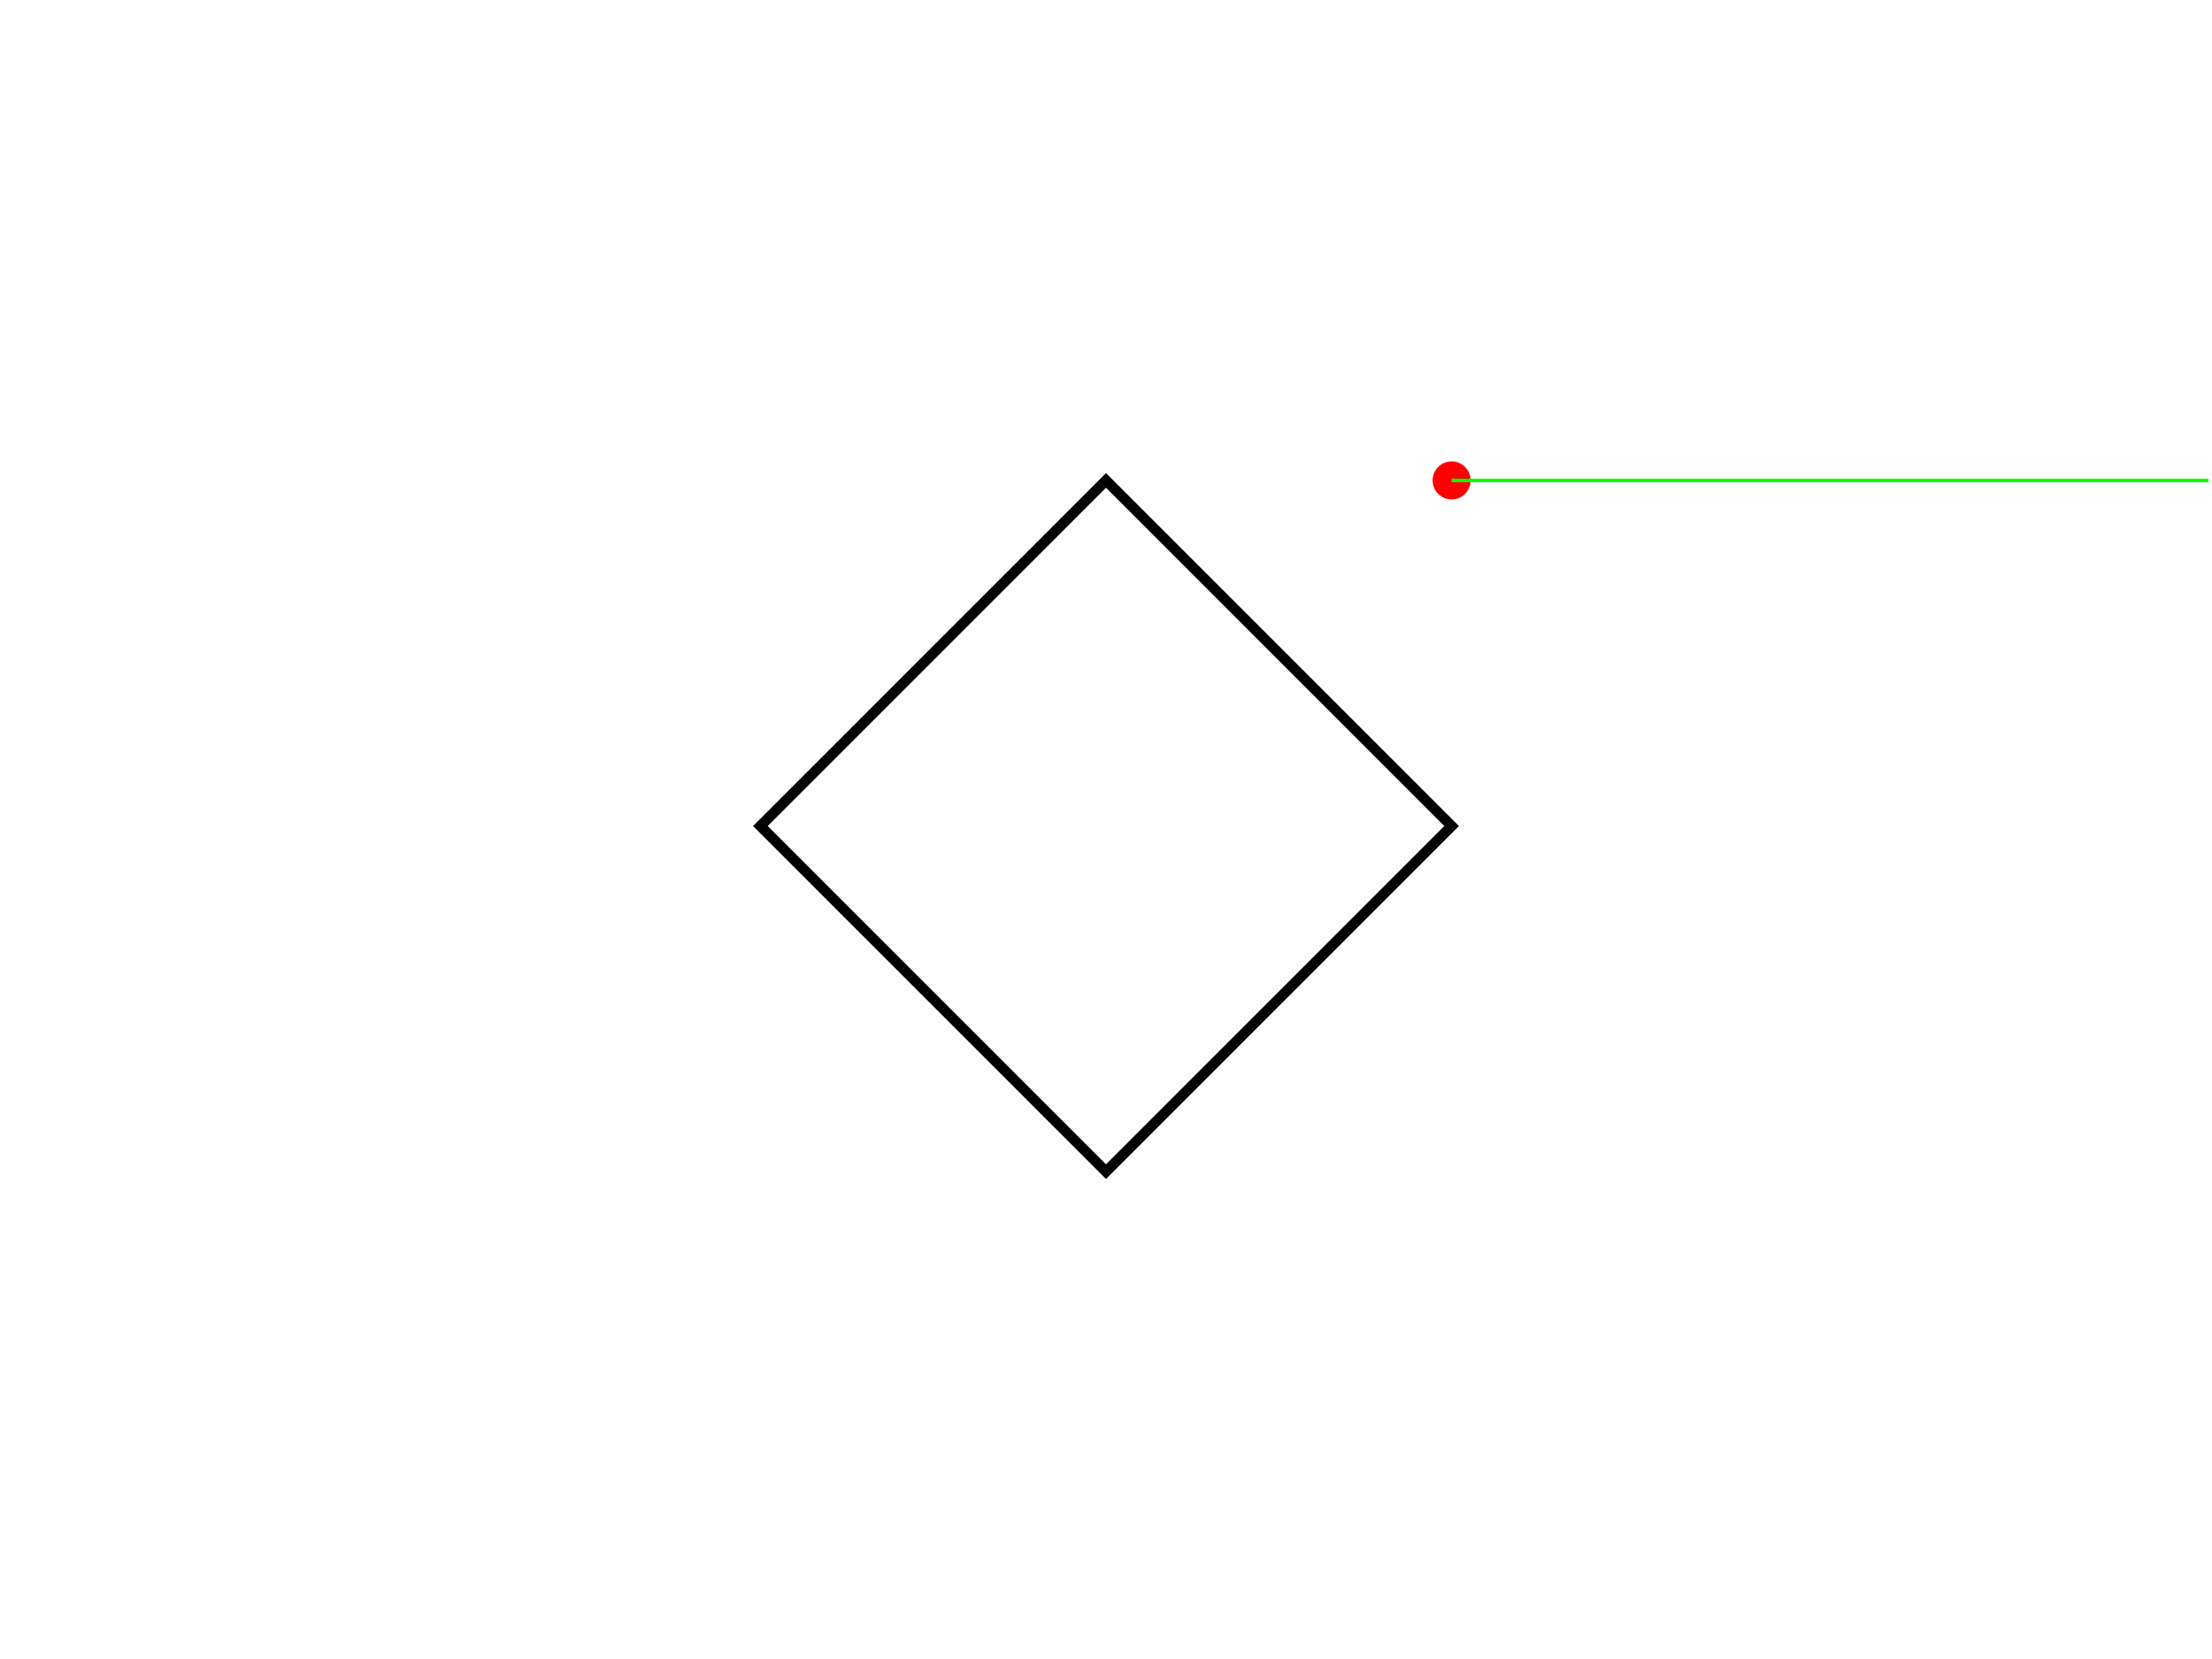
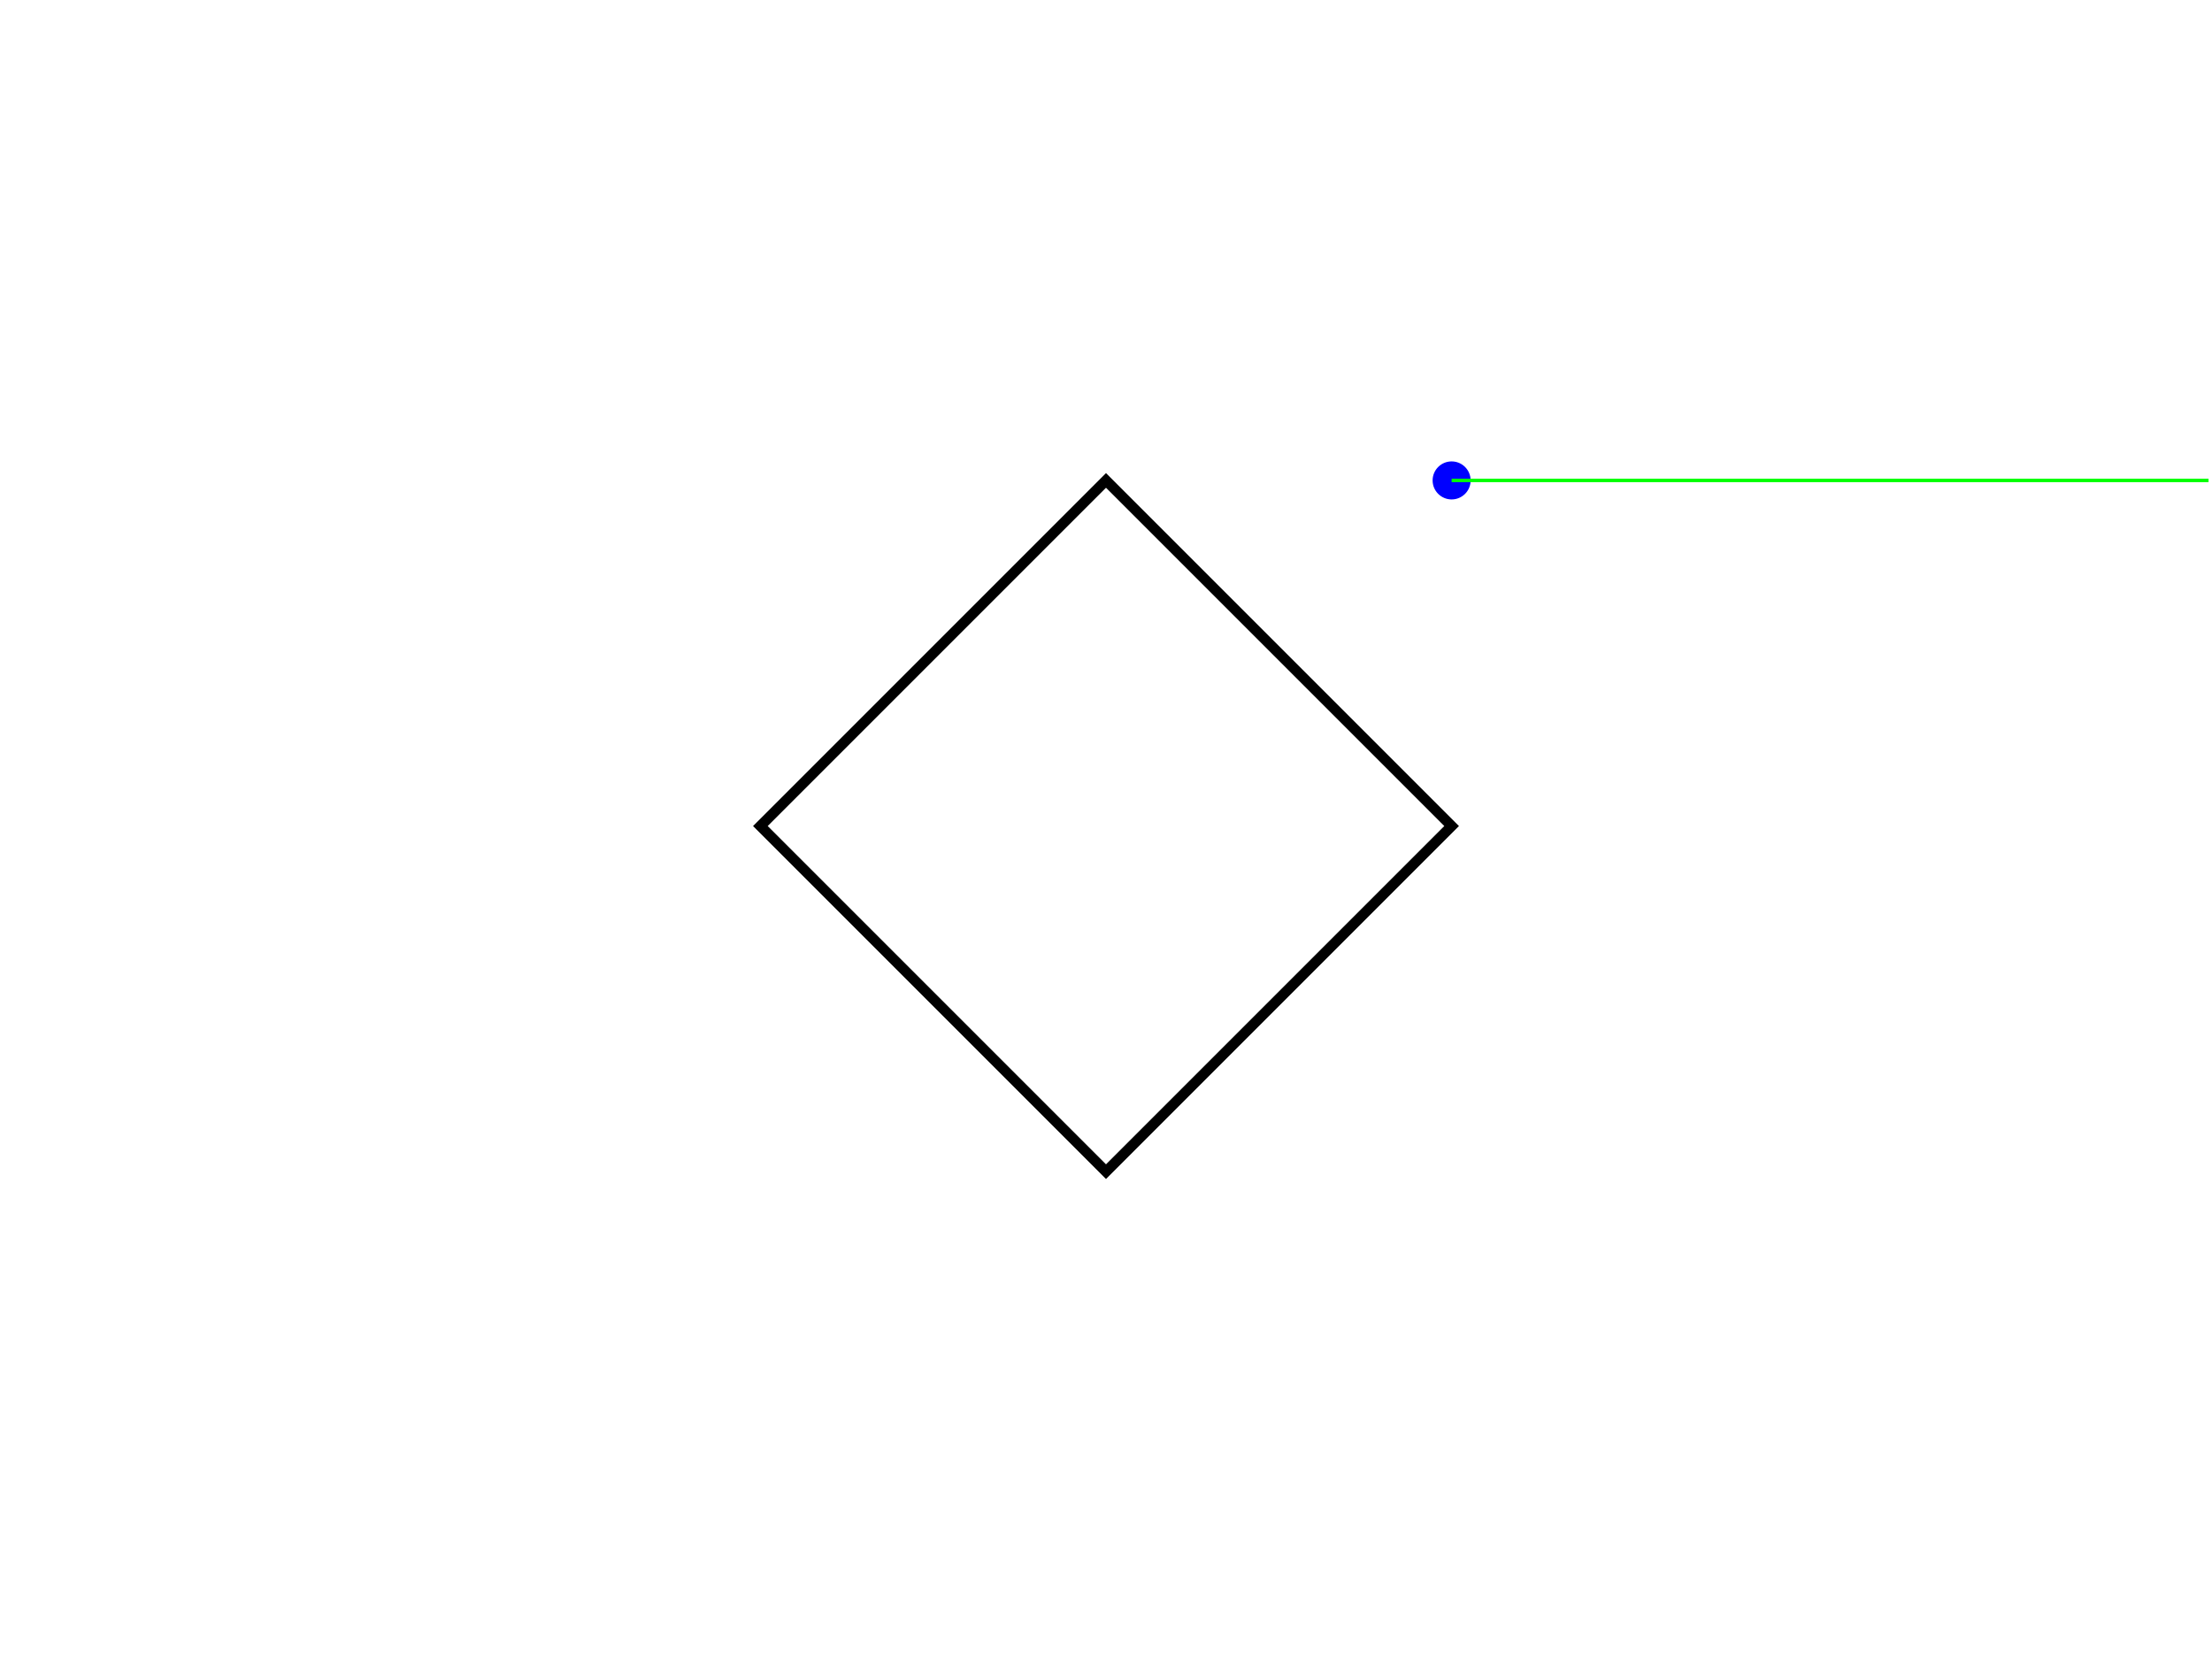
<svg xmlns="http://www.w3.org/2000/svg" version="1.1" width="640" height="480">
  <rect x="0" y="0" width="640" height="480" stroke="#ffffff" fill="#ffffff" />
  <polygon points=" 220,239 320,339 420,239 320,139 " stroke-width="3" stroke="#000000" fill="none" />
-   <circle cx="420" cy="139" r="5" stroke="#ff0000" fill="#ff0000" />
+   <circle cx="420" cy="139" r="5" stroke="#0000ff" fill="#0000ff" />
  <line x1="420" y1="139" x2="639" y2="139" stroke-width="1" stroke="#00ff00" fill="none" />
</svg>
